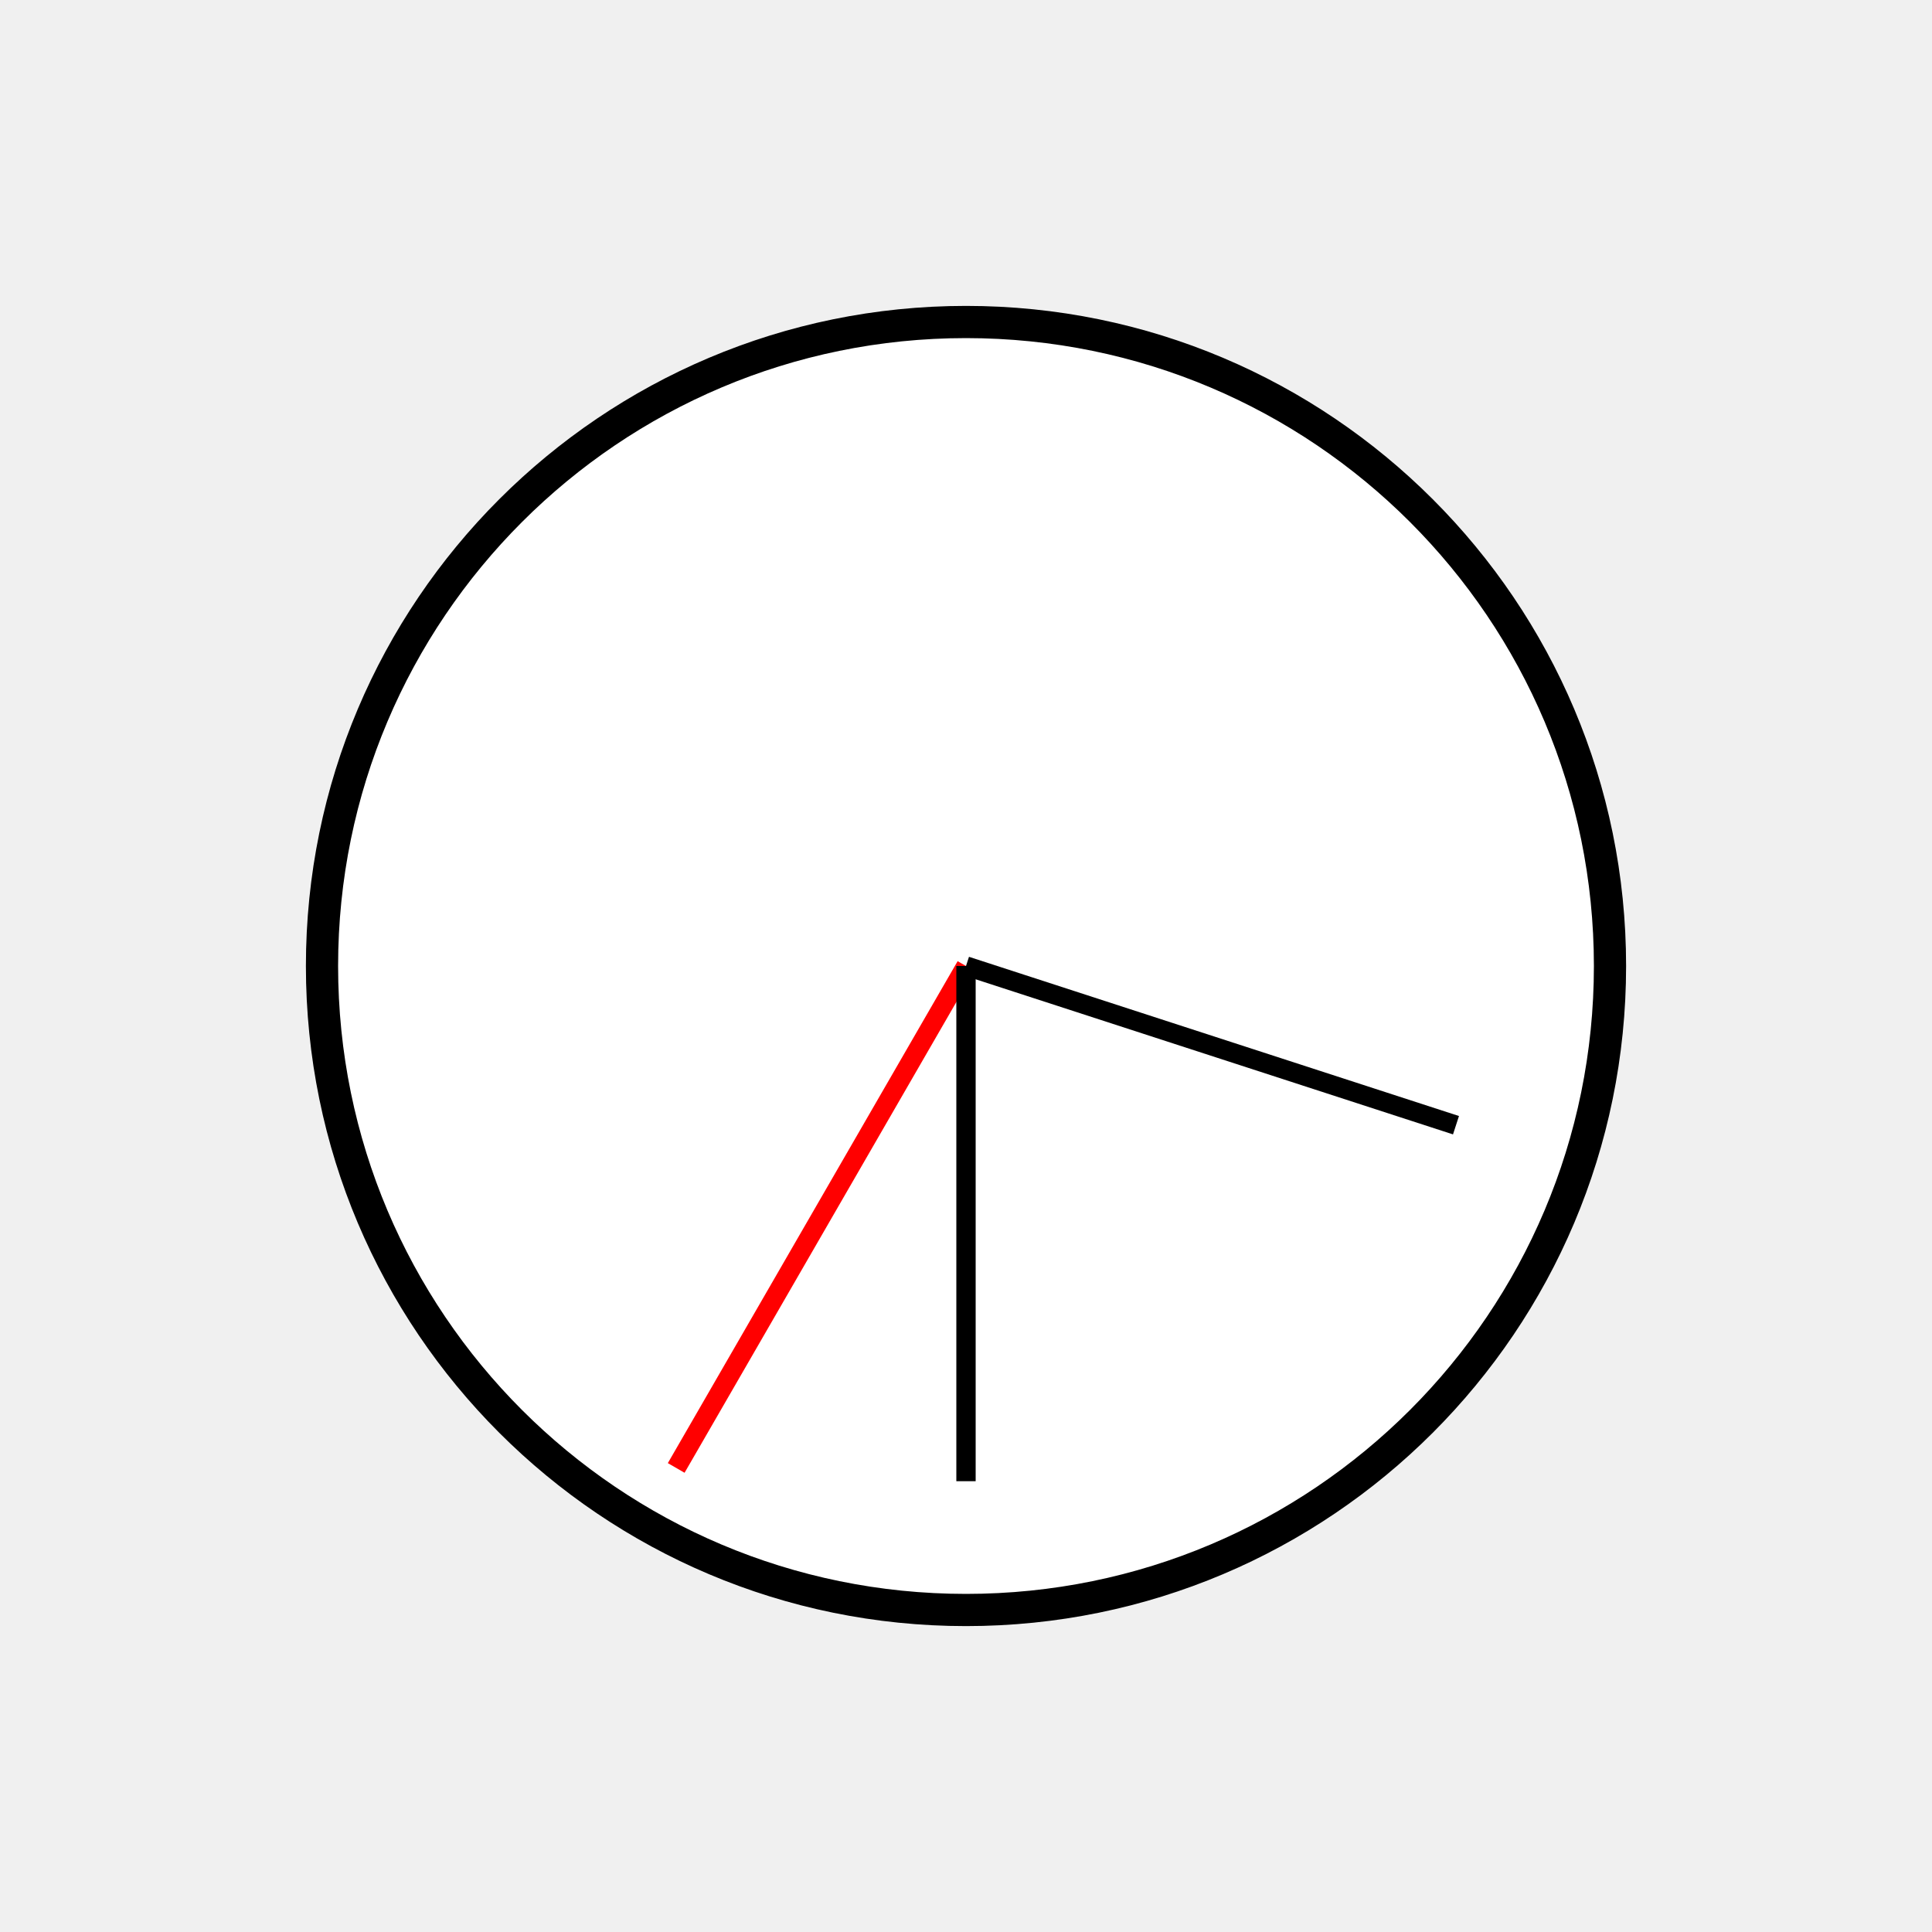
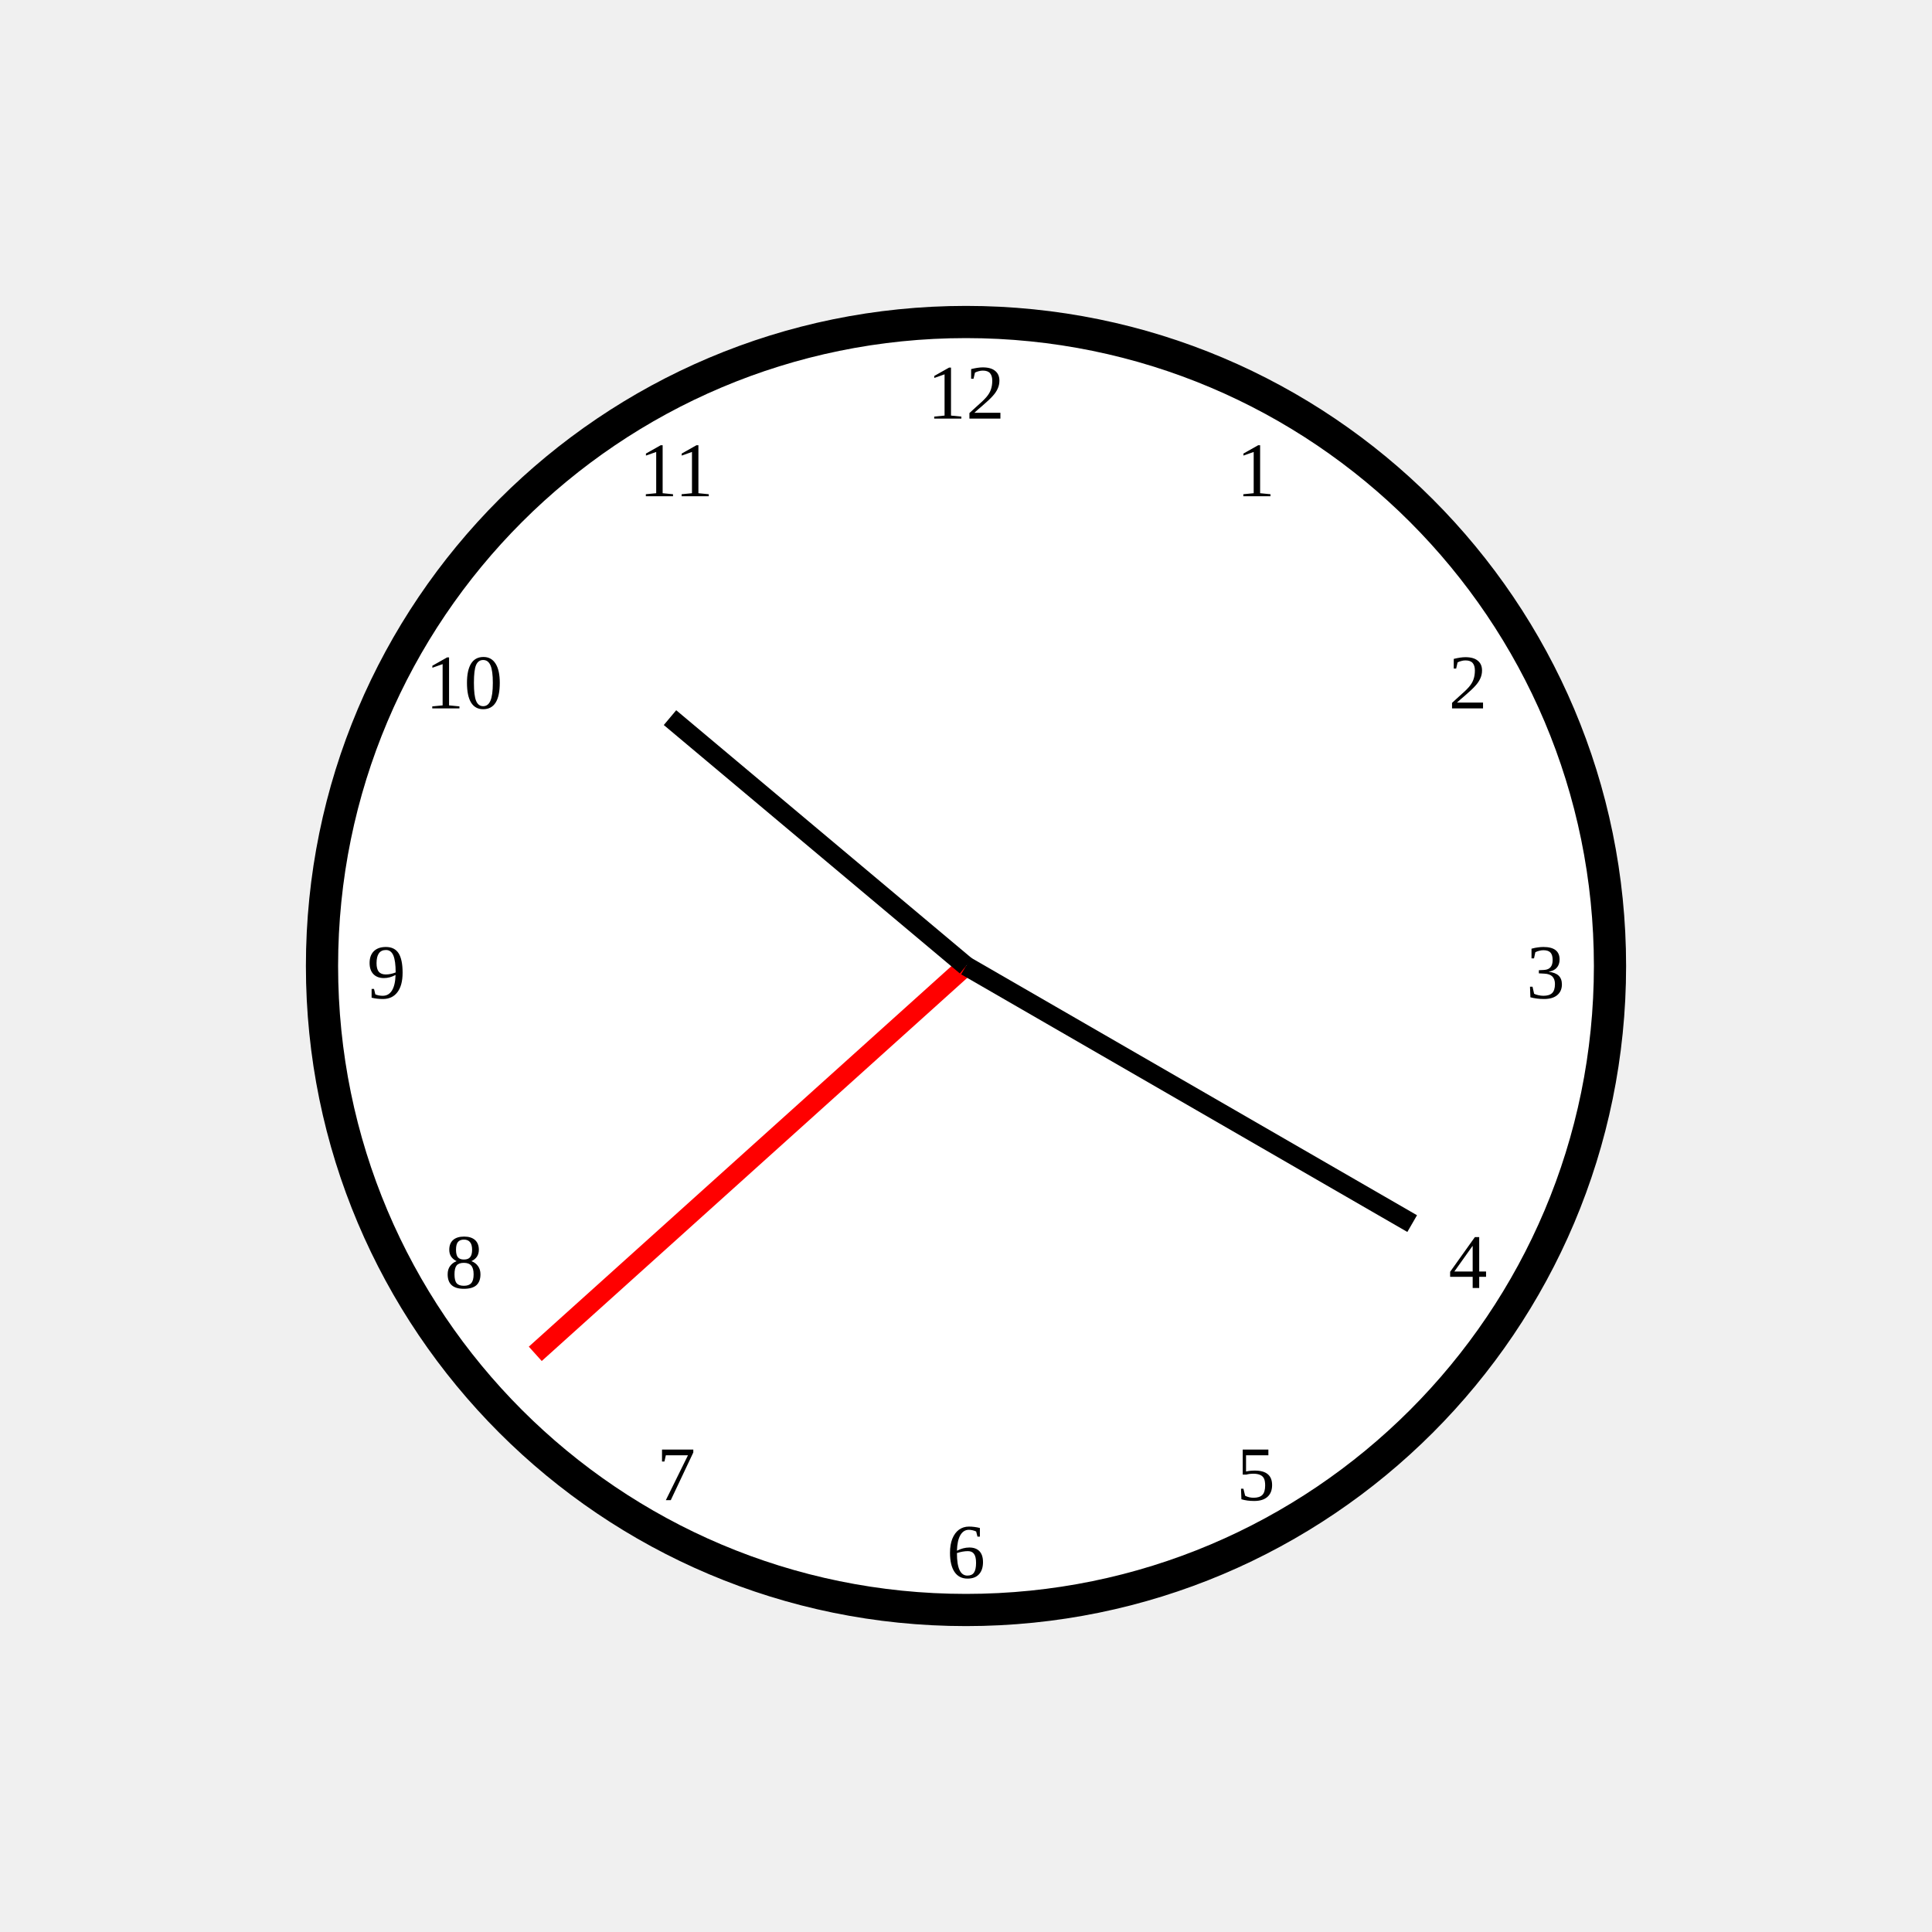
<svg xmlns="http://www.w3.org/2000/svg" width="100%" height="100%" viewBox="0 0 300 300" version="2.0">
  <circle cx="150" cy="150" r="100" style="fill:#fff;stroke:#000;stroke-width:5px;" />
-   <line x1="150" y1="150" x2="105" y2="227.942" style="fill:none;stroke:#f00;stroke-width:3px;" />
-   <line x1="150" y1="150" x2="150" y2="230" style="fill:none;stroke:#000000;stroke-width:3px;" />
-   <line x1="150" y1="150" x2="226.085" y2="174.721" style="fill:none;stroke:#000000;stroke-width:3px;" />
+   <line x1="150" y1="150" x2="83.117" y2="210.222" style="fill:none;stroke:#f00;stroke-width:3px;" />
+   <line x1="150" y1="150" x2="219.282" y2="190" style="fill:none;stroke:#000000;stroke-width:3px;" />
+   <line x1="150" y1="150" x2="104.037" y2="111.433" style="fill:none;stroke:#000000;stroke-width:3px;" />
+   <text x="195" y="77.058" font-size="12" text-anchor="middle" fill="black">1</text>
+   <text x="227.942" y="110" font-size="12" text-anchor="middle" fill="black">2</text>
+   <text x="240" y="155" font-size="12" text-anchor="middle" fill="black">3</text>
+   <text x="227.942" y="200" font-size="12" text-anchor="middle" fill="black">4</text>
+   <text x="195" y="232.942" font-size="12" text-anchor="middle" fill="black">5</text>
+   <text x="150" y="245" font-size="12" text-anchor="middle" fill="black">6</text>
+   <text x="105" y="232.942" font-size="12" text-anchor="middle" fill="black">7</text>
+   <text x="72.058" y="200" font-size="12" text-anchor="middle" fill="black">8</text>
+   <text x="60" y="155" font-size="12" text-anchor="middle" fill="black">9</text>
+   <text x="72.058" y="110" font-size="12" text-anchor="middle" fill="black">10</text>
+   <text x="105" y="77.058" font-size="12" text-anchor="middle" fill="black">11</text>
+   <text x="150" y="65" font-size="12" text-anchor="middle" fill="black">12</text>
</svg>
